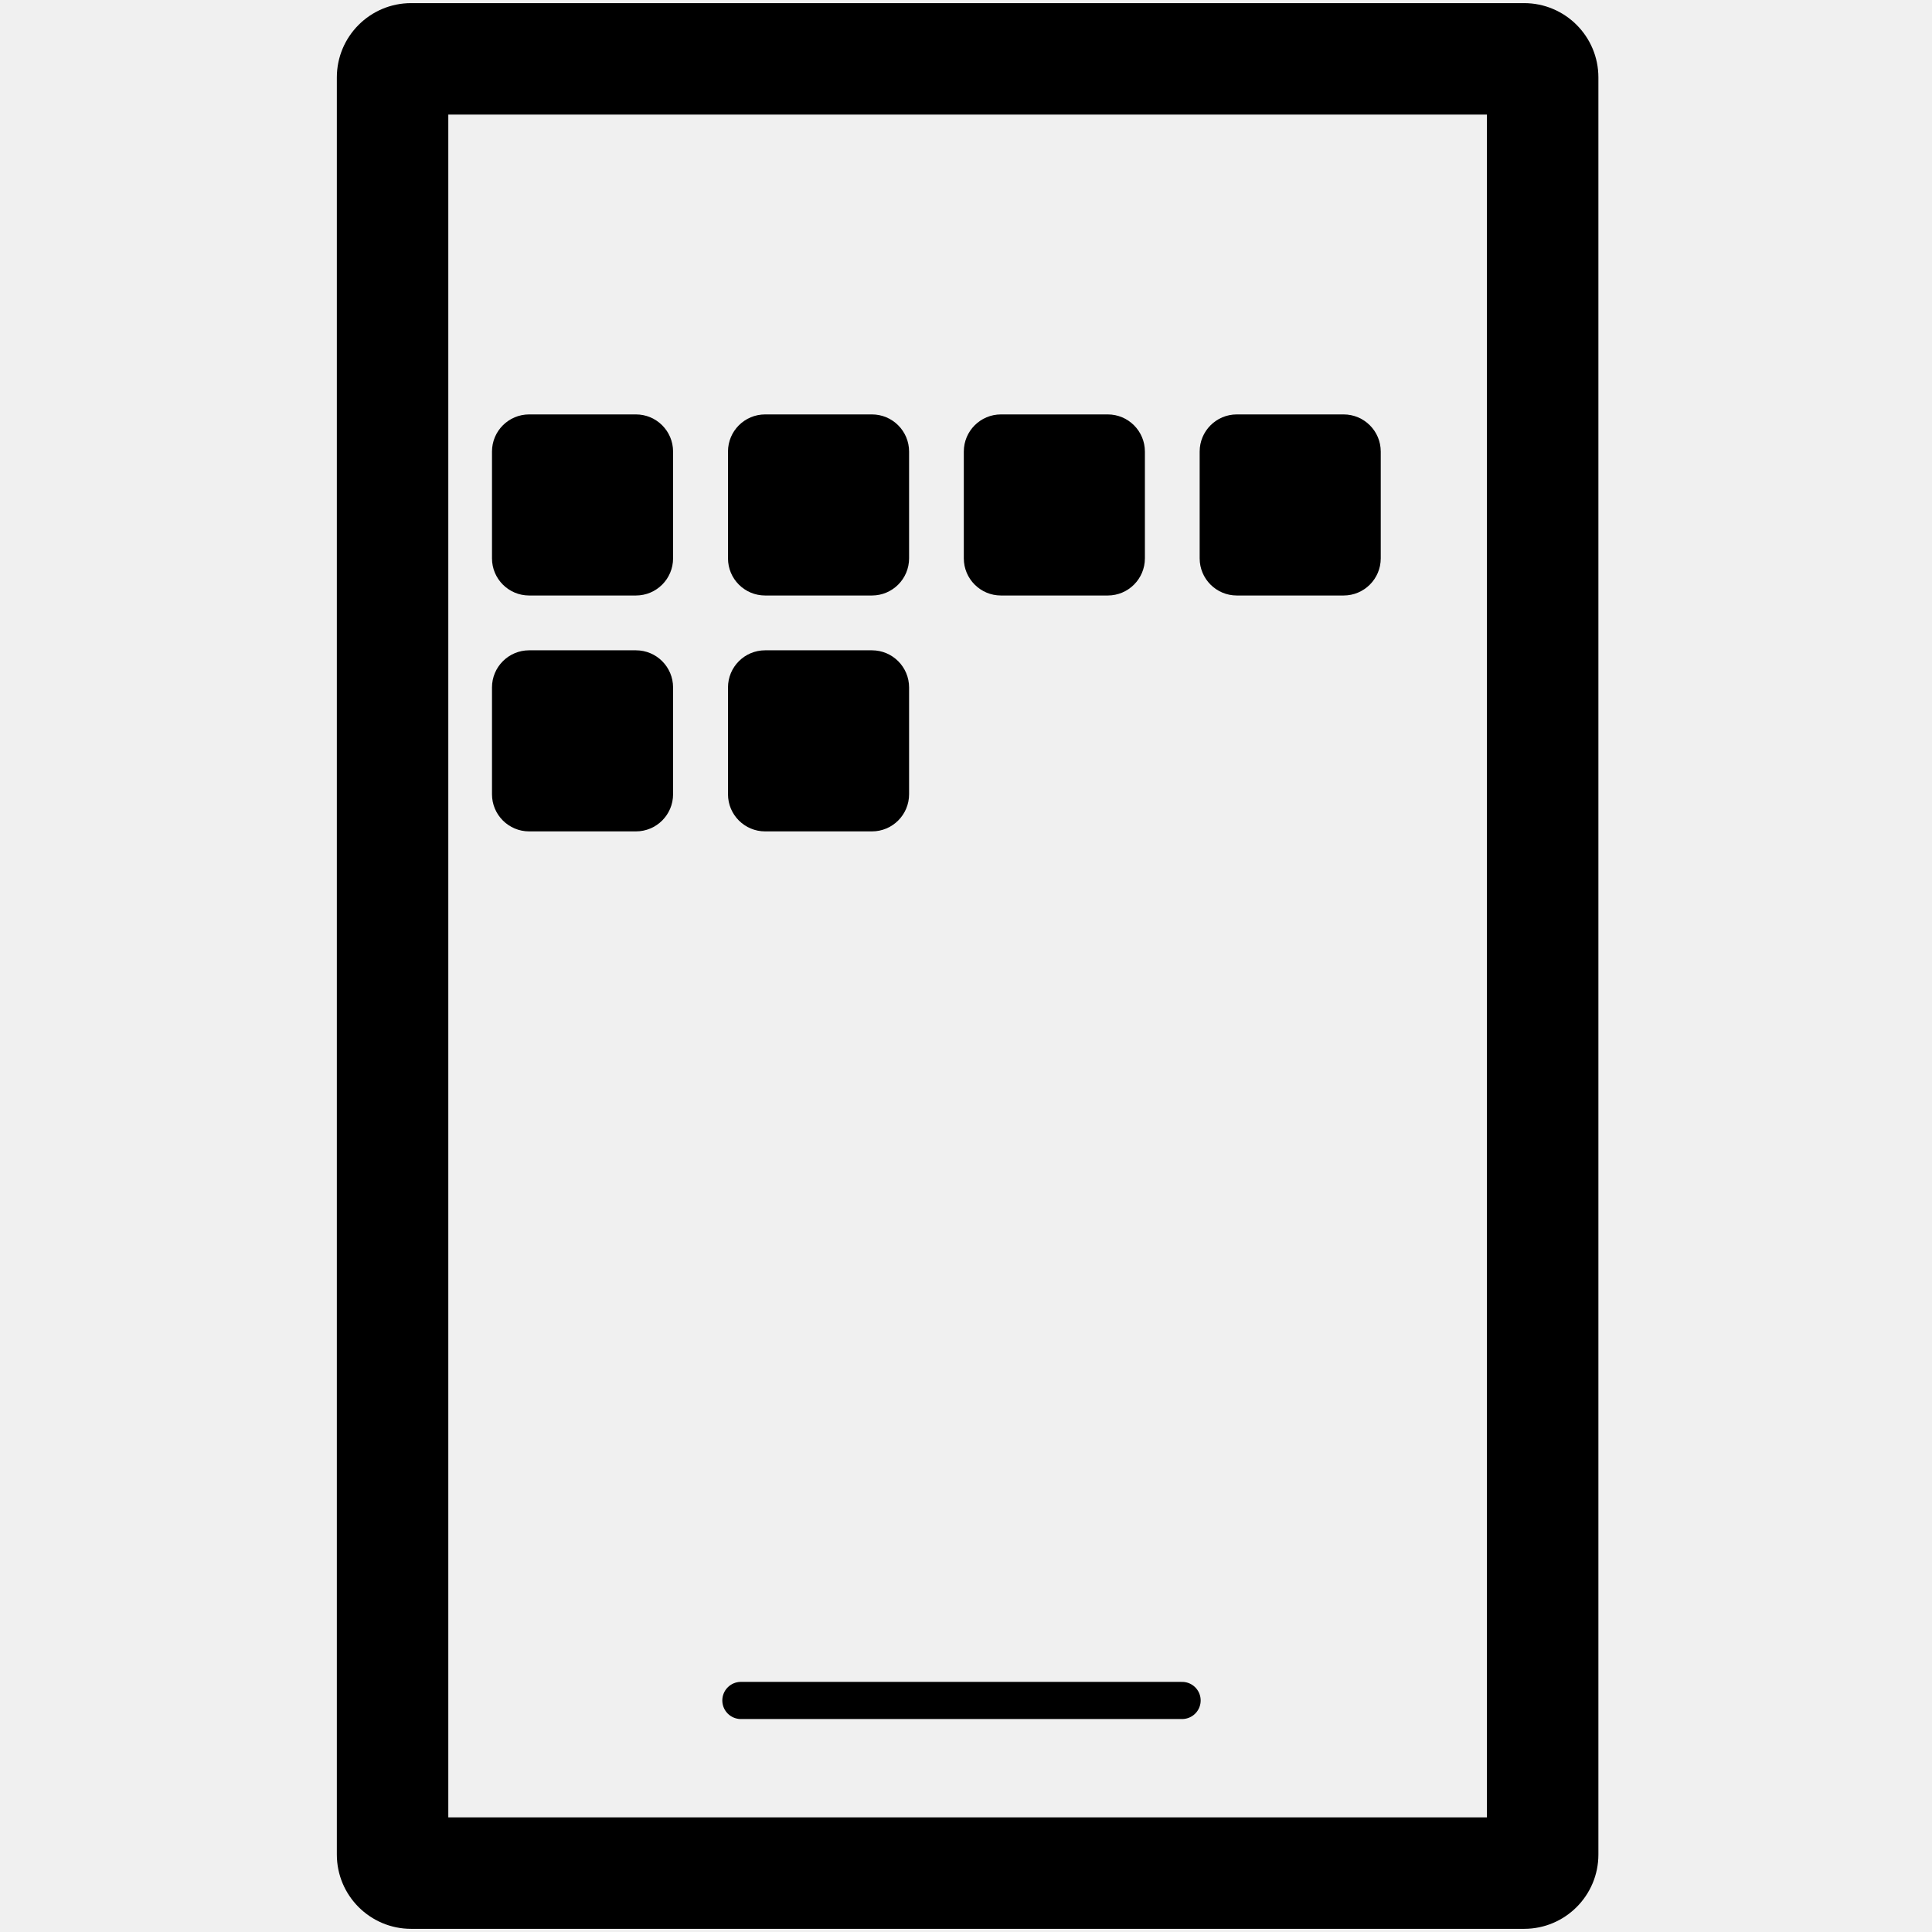
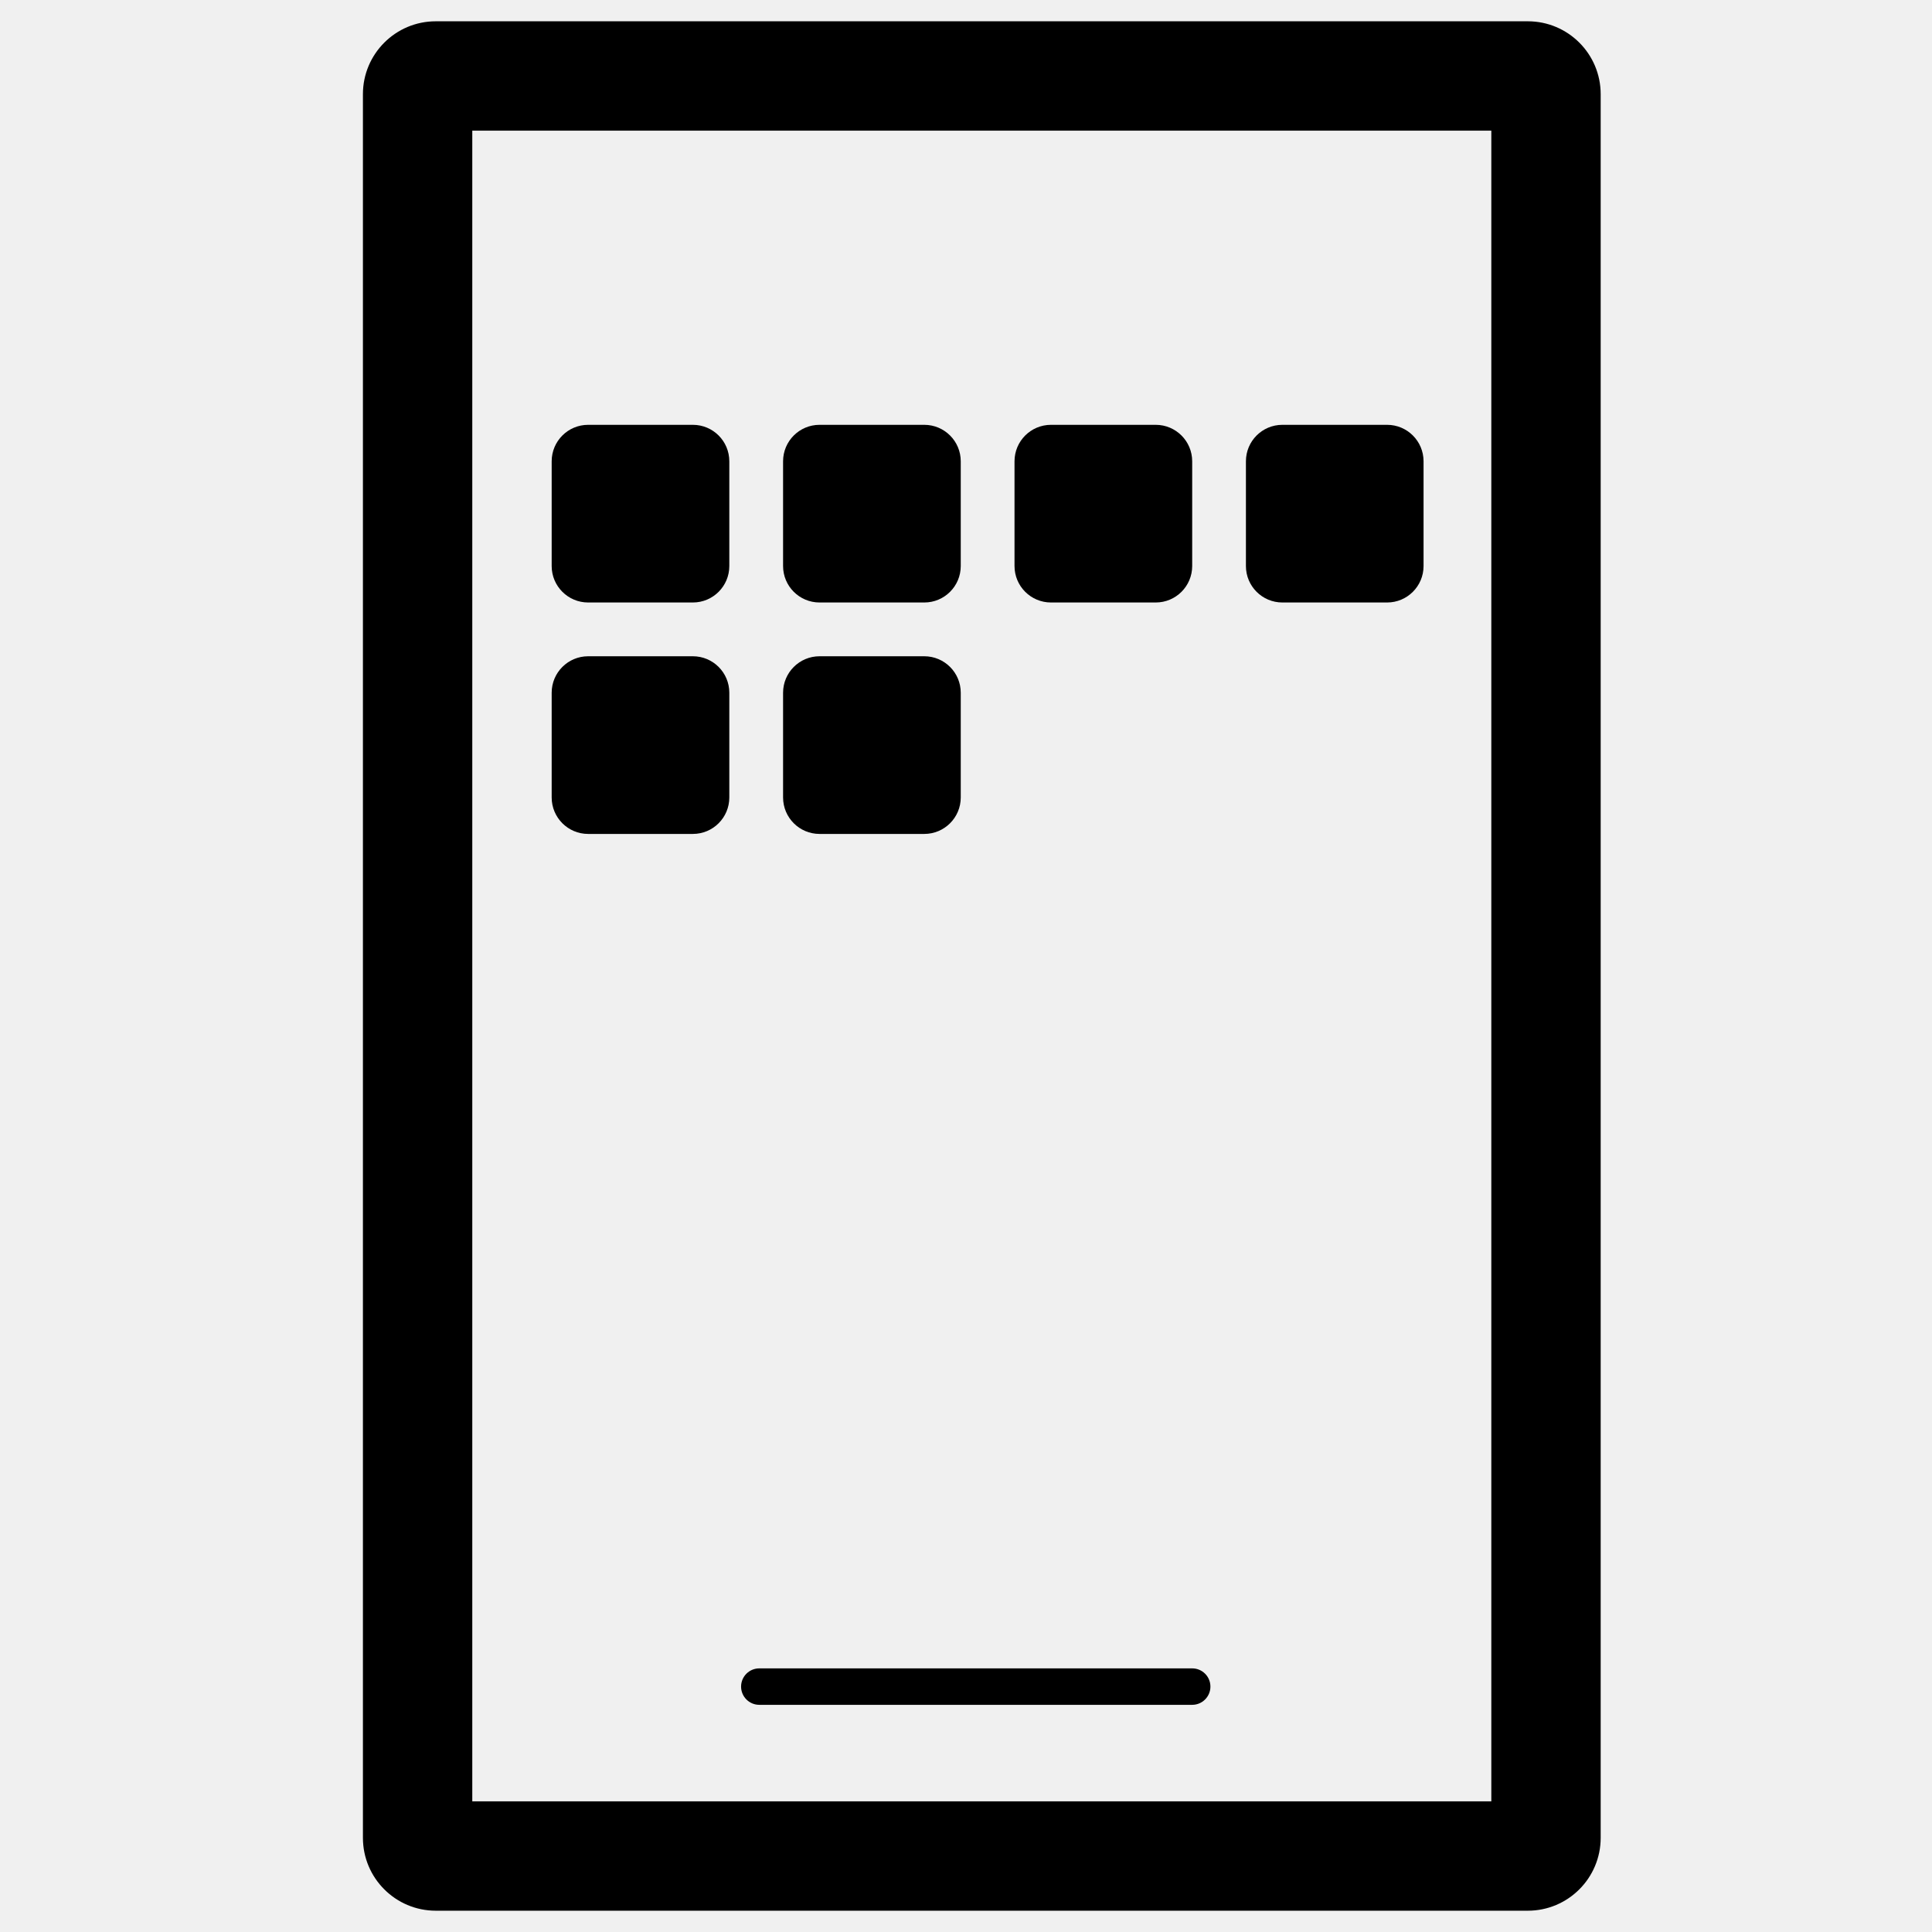
- <svg xmlns="http://www.w3.org/2000/svg" width="1em" height="1em" viewBox="0.75 0 34.25 52" fill="none">
-   <rect x="5.117" y="11.154" width="4.874" height="4.874" rx="1" fill="currentcolor" />
-   <rect x="5.117" y="17.503" width="4.874" height="4.874" rx="1" fill="currentcolor" />
-   <rect x="11.469" y="11.154" width="4.874" height="4.874" rx="1" fill="currentcolor" />
-   <rect x="11.469" y="17.503" width="4.874" height="4.874" rx="1" fill="currentcolor" />
-   <rect x="17.816" y="11.154" width="4.874" height="4.874" rx="1" fill="currentcolor" />
-   <rect x="24.164" y="11.154" width="4.874" height="4.874" rx="1" fill="currentcolor" />
-   <mask id="path-7-inside-1_8044_30947" fill="white">
-     <rect x="0.941" y="0.084" width="33.955" height="51.831" rx="2" />
-   </mask>
-   <rect x="0.941" y="0.084" width="33.955" height="51.831" rx="2" stroke="currentcolor" stroke-width="6" mask="url(#path-7-inside-1_8044_30947)" />
-   <path d="M11.816 45.768H23.691" stroke="currentcolor" stroke-linecap="round" />
+ <svg xmlns="http://www.w3.org/2000/svg" width="1em" height="1em" viewBox="0 0 35 53" fill="none">
+   <path d="M6.134 12.654C6.134 12.102 6.582 11.654 7.134 11.654H10.007C10.56 11.654 11.007 12.102 11.007 12.654V15.528C11.007 16.08 10.56 16.528 10.007 16.528H7.134C6.582 16.528 6.134 16.08 6.134 15.528V12.654Z" fill="currentcolor" />
+   <path d="M6.134 19.003C6.134 18.451 6.582 18.003 7.134 18.003H10.007C10.56 18.003 11.007 18.451 11.007 19.003V21.877C11.007 22.429 10.56 22.877 10.007 22.877H7.134C6.582 22.877 6.134 22.429 6.134 21.877V19.003Z" fill="currentcolor" />
+   <path d="M12.482 12.654C12.482 12.102 12.93 11.654 13.482 11.654H16.356C16.908 11.654 17.356 12.102 17.356 12.654V15.528C17.356 16.08 16.908 16.528 16.356 16.528H13.482C12.93 16.528 12.482 16.08 12.482 15.528V12.654Z" fill="currentcolor" />
+   <path d="M12.482 19.003C12.482 18.451 12.93 18.003 13.482 18.003H16.356C16.908 18.003 17.356 18.451 17.356 19.003V21.877C17.356 22.429 16.908 22.877 16.356 22.877H13.482C12.93 22.877 12.482 22.429 12.482 21.877V19.003Z" fill="currentcolor" />
+   <path d="M18.831 12.654C18.831 12.102 19.279 11.654 19.831 11.654H22.705C23.257 11.654 23.705 12.102 23.705 12.654V15.528C23.705 16.08 23.257 16.528 22.705 16.528H19.831C19.279 16.528 18.831 16.08 18.831 15.528V12.654Z" fill="currentcolor" />
+   <path d="M25.179 12.654C25.179 12.102 25.626 11.654 26.179 11.654H29.052C29.605 11.654 30.052 12.102 30.052 12.654V15.528C30.052 16.08 29.605 16.528 29.052 16.528H26.179C25.626 16.528 25.179 16.08 25.179 15.528V12.654Z" fill="currentcolor" />
+   <path fill-rule="evenodd" clip-rule="evenodd" d="M3.956 3.584V49.416H31.911V3.584H3.956ZM2.956 0.584C1.851 0.584 0.956 1.479 0.956 2.584V50.416C0.956 51.52 1.851 52.416 2.956 52.416H32.911C34.016 52.416 34.911 51.52 34.911 50.416V2.584C34.911 1.479 34.016 0.584 32.911 0.584H2.956Z" fill="currentcolor" />
+   <path fill-rule="evenodd" clip-rule="evenodd" d="M11.33 46.268C11.33 45.991 11.554 45.768 11.83 45.768H23.705C23.981 45.768 24.205 45.991 24.205 46.268C24.205 46.544 23.981 46.768 23.705 46.768H11.83C11.554 46.768 11.33 46.544 11.33 46.268Z" fill="currentcolor" />
</svg>
